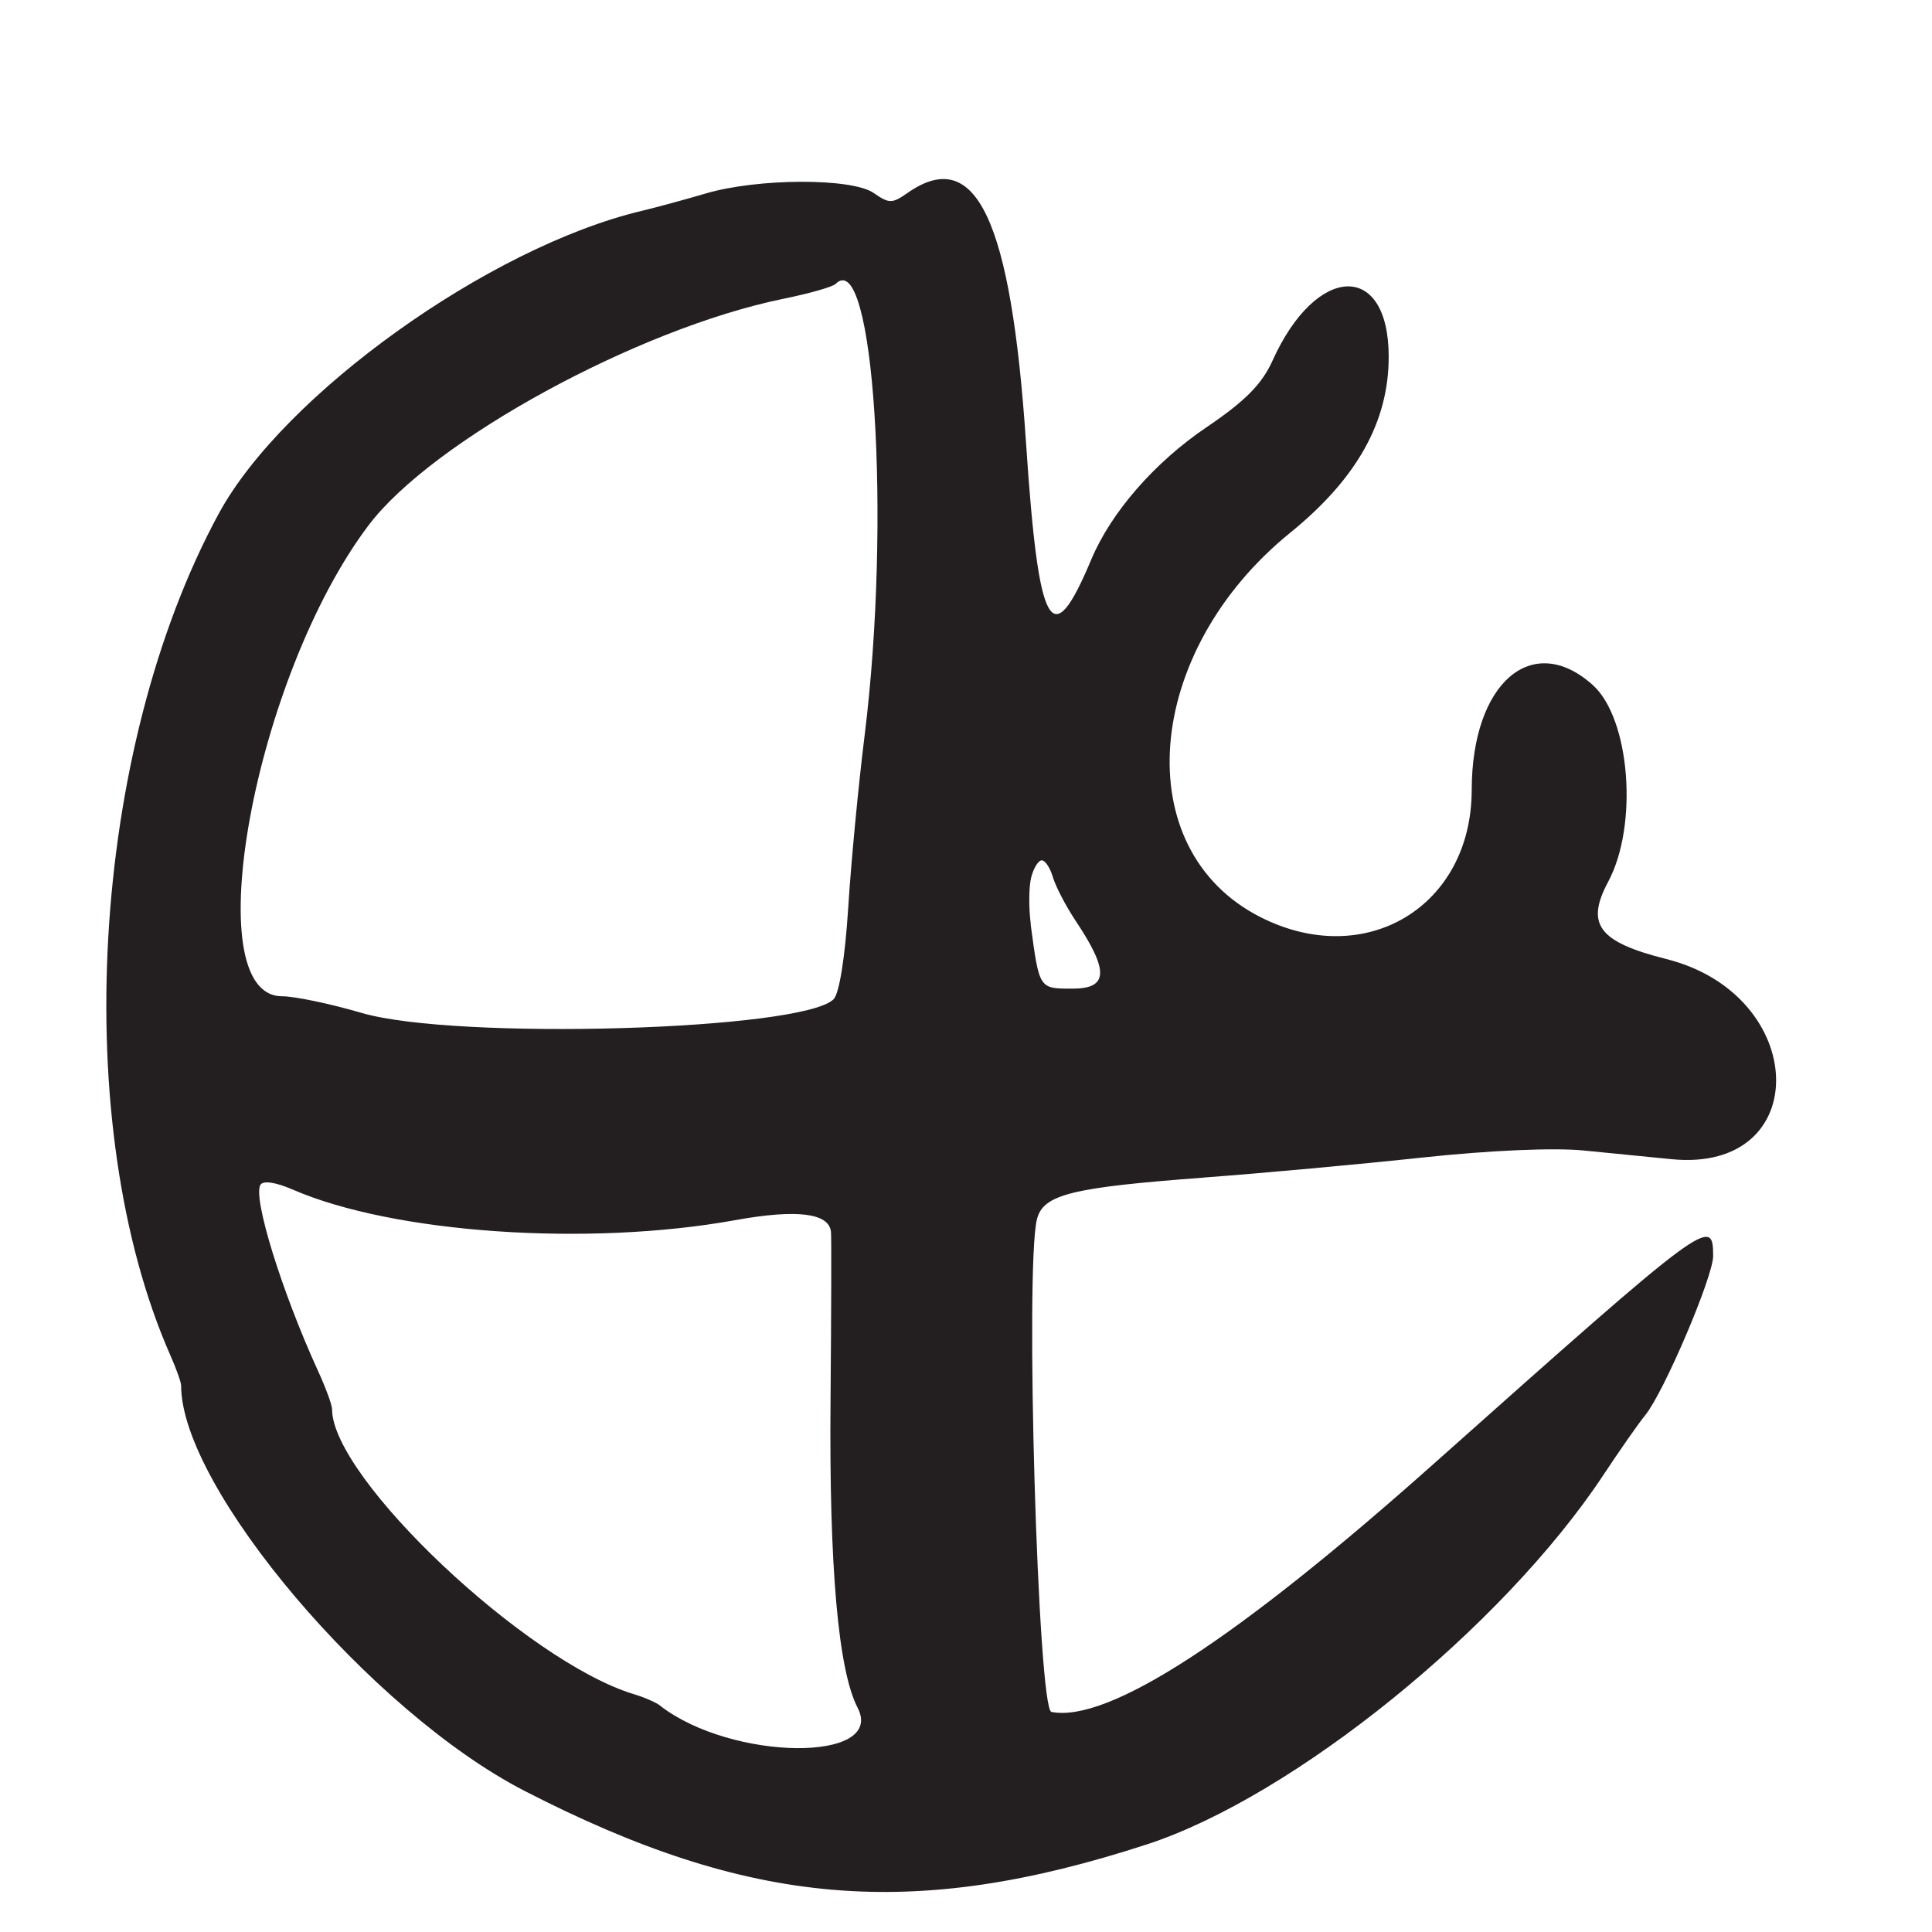
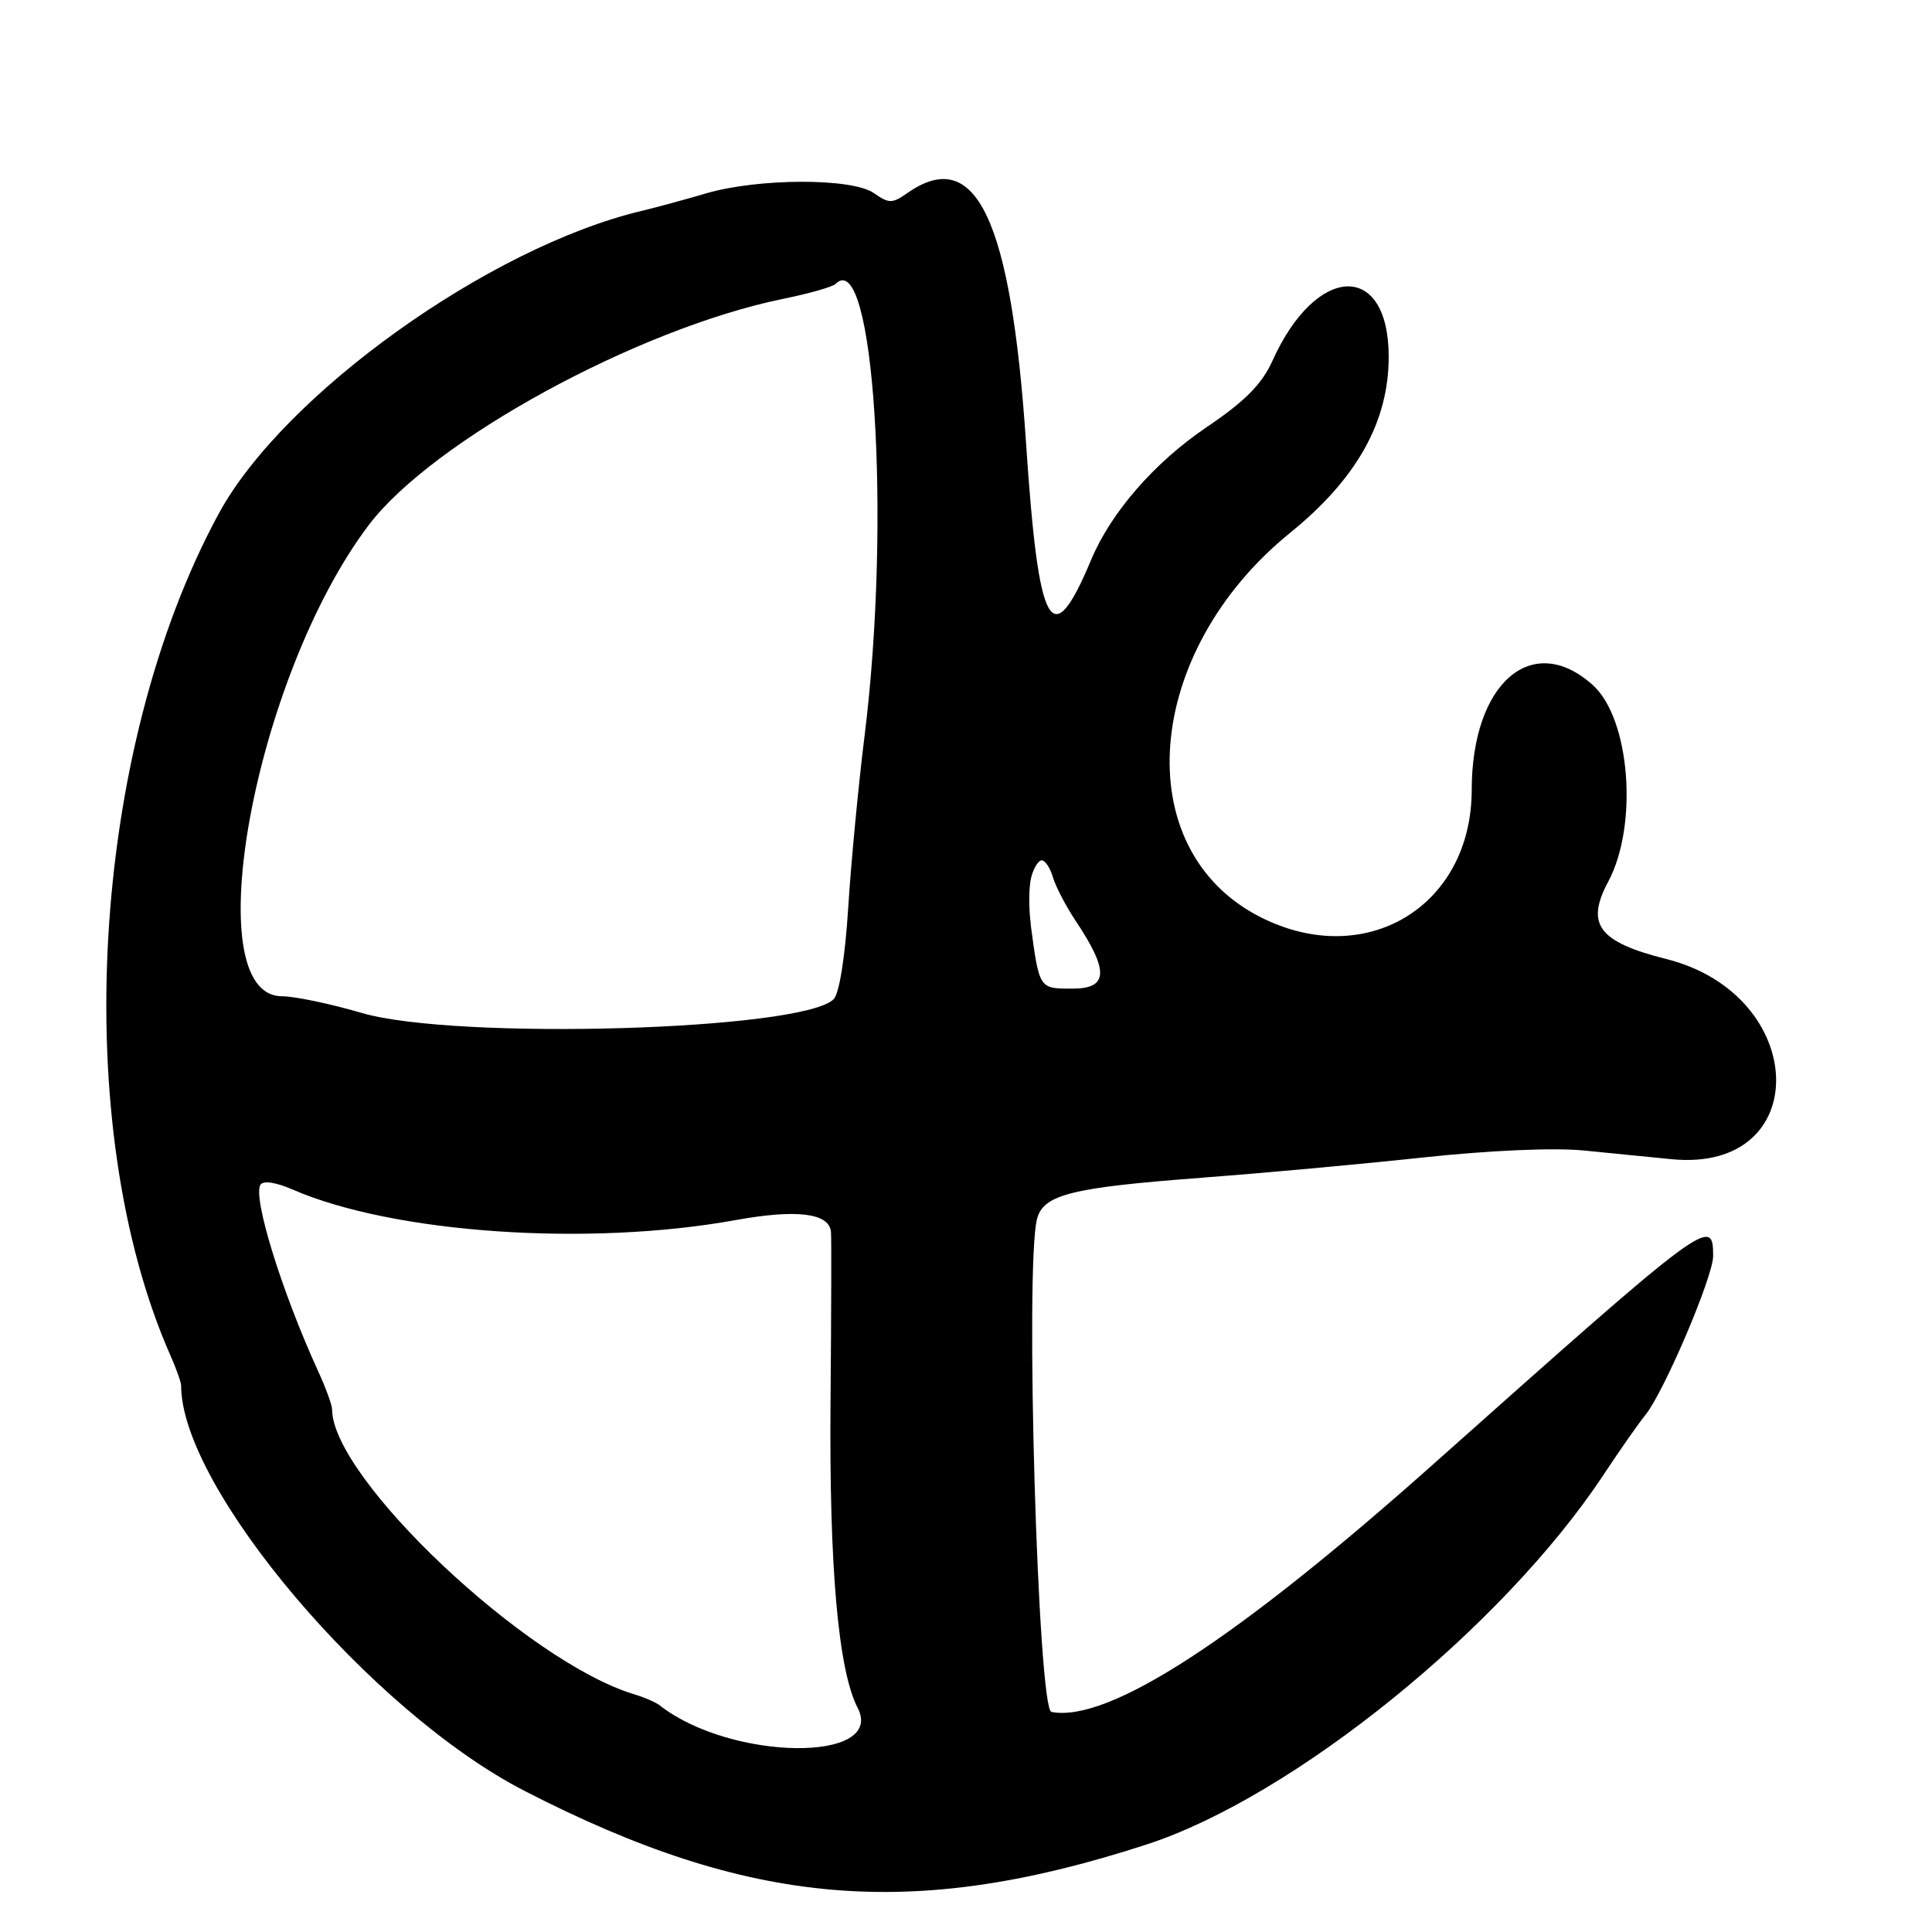
<svg xmlns="http://www.w3.org/2000/svg" id="Layer_1" data-name="Layer 1" viewBox="0 0 256 256">
-   <defs>
-     <style>
-       .cls-1 {
-         fill: #231f20;
-       }
-     </style>
-   </defs>
-   <path class="cls-1" d="M159.5,156.03c7.7-.57,20.69-1.76,28.88-2.64,8.94-.96,17.52-1.34,21.5-.94,3.64.36,8.87.88,11.62,1.15,18.88,1.85,18.26-21.75-.69-26.52-8.99-2.26-10.74-4.59-7.72-10.24,4.02-7.51,2.91-21.64-2.05-26.08-8.03-7.19-16.02-.25-16.03,13.92-.02,15.44-14.06,23.9-27.98,16.85-17.61-8.92-15.59-35.11,3.92-50.93,8.84-7.17,13.06-14.71,13.06-23.33,0-12.67-9.59-12.35-15.39.51-1.41,3.13-3.63,5.37-8.76,8.84-6.89,4.66-12.65,11.28-15.27,17.54-5.26,12.55-6.96,9.51-8.63-15.4-1.99-29.76-6.64-39.55-15.73-33.18-2.01,1.41-2.43,1.41-4.45,0-2.88-2.02-15.38-1.98-22.28.06-2.75.81-6.57,1.85-8.5,2.31-20.18,4.8-47.44,24.32-56.01,40.1-17.04,31.39-19.88,81.08-6.38,111.62.77,1.73,1.39,3.5,1.39,3.93,0,13.53,25.17,43.24,45.5,53.7,29.85,15.36,51.41,17.21,82.47,7.09,19.4-6.32,47.13-28.76,60.47-48.92,2.17-3.28,4.67-6.86,5.57-7.96,2.46-3.02,8.99-18.33,8.99-21.08,0-5.34-.69-4.83-37,27.51-26.23,23.36-43.15,34.35-50.68,32.9-1.79-.35-3.52-58.92-1.92-65.28.82-3.28,4.53-4.21,22.1-5.52ZM87.5,226.02c-.55-.43-2.13-1.12-3.5-1.53-14.22-4.3-40-28.64-40-37.76,0-.56-.84-2.86-1.88-5.12-4.81-10.53-8.65-22.95-7.61-24.62.36-.59,2.04-.34,4.29.64,13.36,5.8,39.16,7.57,58.66,4.04,8.13-1.47,12.42-.94,12.65,1.57.07.7.04,10.79-.06,22.41-.19,21.96,1.02,35.68,3.59,40.64,3.76,7.27-16.68,7.07-26.15-.26ZM114.56,97.5c-.82,6.6-1.8,16.87-2.17,22.82-.41,6.5-1.18,11.32-1.93,12.08-4.14,4.14-50.04,5.47-62.53,1.82-4.16-1.22-8.91-2.21-10.55-2.21-11.46,0-3.69-42.35,11.46-62.41,8.47-11.21,35.65-26.06,54.92-30,3.44-.7,6.58-1.59,6.96-1.98,5.07-5.07,7.4,31.24,3.84,59.89ZM136.59,122.5c-.29-2.2-.27-5.01.05-6.25.32-1.24.95-2.25,1.4-2.25s1.12,1.01,1.48,2.25c.37,1.24,1.72,3.83,3,5.75,4.45,6.67,4.35,9-.41,9-4.44,0-4.39.08-5.54-8.5Z" />
+   <path d="M159.5,156.03c7.7-.57,20.69-1.76,28.88-2.64,8.94-.96,17.52-1.34,21.5-.94,3.64.36,8.87.88,11.62,1.15,18.88,1.85,18.26-21.75-.69-26.52-8.99-2.26-10.74-4.59-7.72-10.24,4.02-7.51,2.91-21.64-2.05-26.08-8.03-7.19-16.02-.25-16.03,13.92-.02,15.44-14.06,23.9-27.98,16.85-17.61-8.92-15.59-35.11,3.92-50.93,8.84-7.17,13.06-14.71,13.06-23.33,0-12.67-9.59-12.35-15.39.51-1.41,3.13-3.63,5.37-8.76,8.84-6.89,4.66-12.65,11.28-15.27,17.54-5.26,12.55-6.96,9.51-8.63-15.4-1.99-29.76-6.64-39.55-15.73-33.18-2.01,1.41-2.43,1.41-4.45,0-2.88-2.02-15.38-1.98-22.28.06-2.75.81-6.57,1.85-8.5,2.31-20.18,4.8-47.44,24.32-56.01,40.1-17.04,31.39-19.88,81.08-6.38,111.62.77,1.73,1.39,3.5,1.39,3.93,0,13.53,25.17,43.24,45.5,53.7,29.85,15.36,51.41,17.21,82.47,7.09,19.4-6.32,47.13-28.76,60.47-48.92,2.17-3.28,4.67-6.86,5.57-7.96,2.46-3.02,8.99-18.33,8.99-21.08,0-5.34-.69-4.83-37,27.51-26.23,23.36-43.15,34.35-50.68,32.9-1.79-.35-3.52-58.92-1.92-65.28.82-3.28,4.53-4.21,22.1-5.52ZM87.5,226.02c-.55-.43-2.13-1.12-3.5-1.53-14.22-4.3-40-28.64-40-37.76,0-.56-.84-2.86-1.88-5.12-4.81-10.53-8.65-22.95-7.61-24.62.36-.59,2.04-.34,4.29.64,13.36,5.8,39.16,7.57,58.66,4.04,8.13-1.47,12.42-.94,12.65,1.57.07.7.04,10.79-.06,22.41-.19,21.96,1.02,35.68,3.59,40.64,3.76,7.27-16.68,7.07-26.15-.26ZM114.56,97.5c-.82,6.6-1.8,16.87-2.17,22.82-.41,6.5-1.18,11.32-1.93,12.08-4.14,4.14-50.04,5.47-62.53,1.82-4.16-1.22-8.91-2.21-10.55-2.21-11.46,0-3.69-42.35,11.46-62.41,8.47-11.21,35.65-26.06,54.92-30,3.44-.7,6.58-1.59,6.96-1.98,5.07-5.07,7.4,31.24,3.84,59.89ZM136.59,122.5c-.29-2.2-.27-5.01.05-6.25.32-1.24.95-2.25,1.4-2.25s1.12,1.01,1.48,2.25c.37,1.24,1.72,3.83,3,5.75,4.45,6.67,4.35,9-.41,9-4.44,0-4.39.08-5.54-8.5Z" />
</svg>
